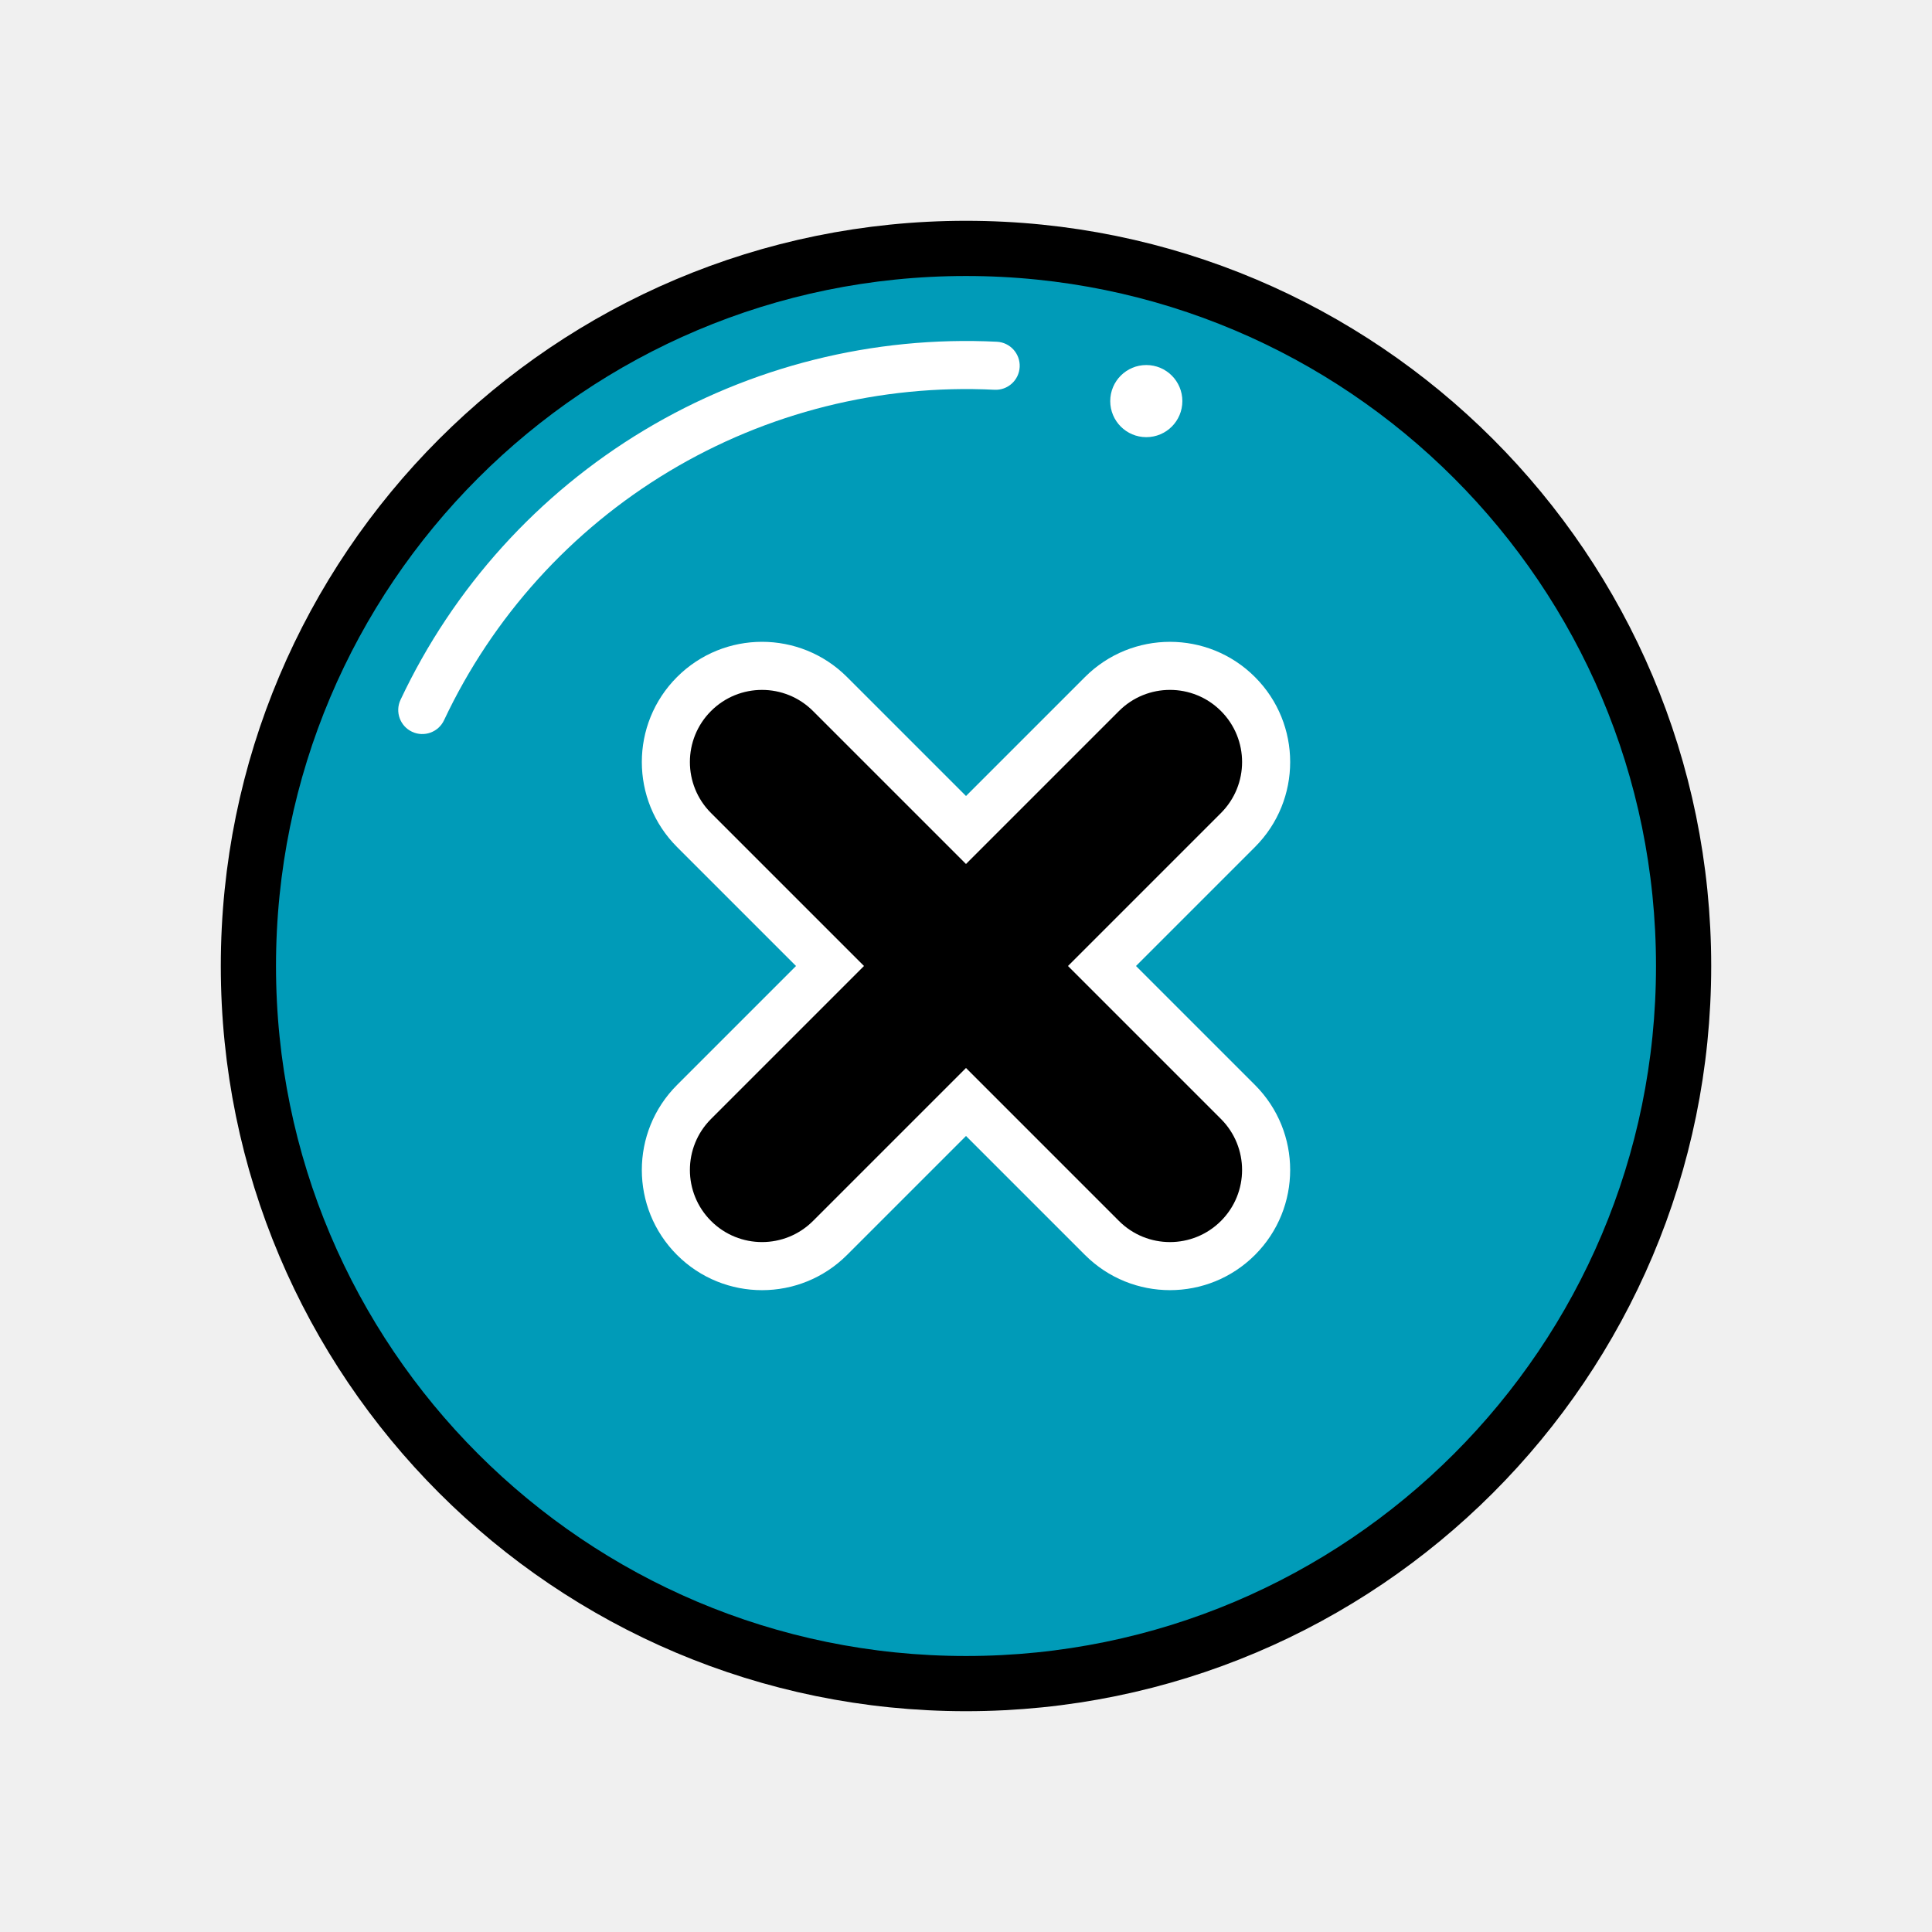
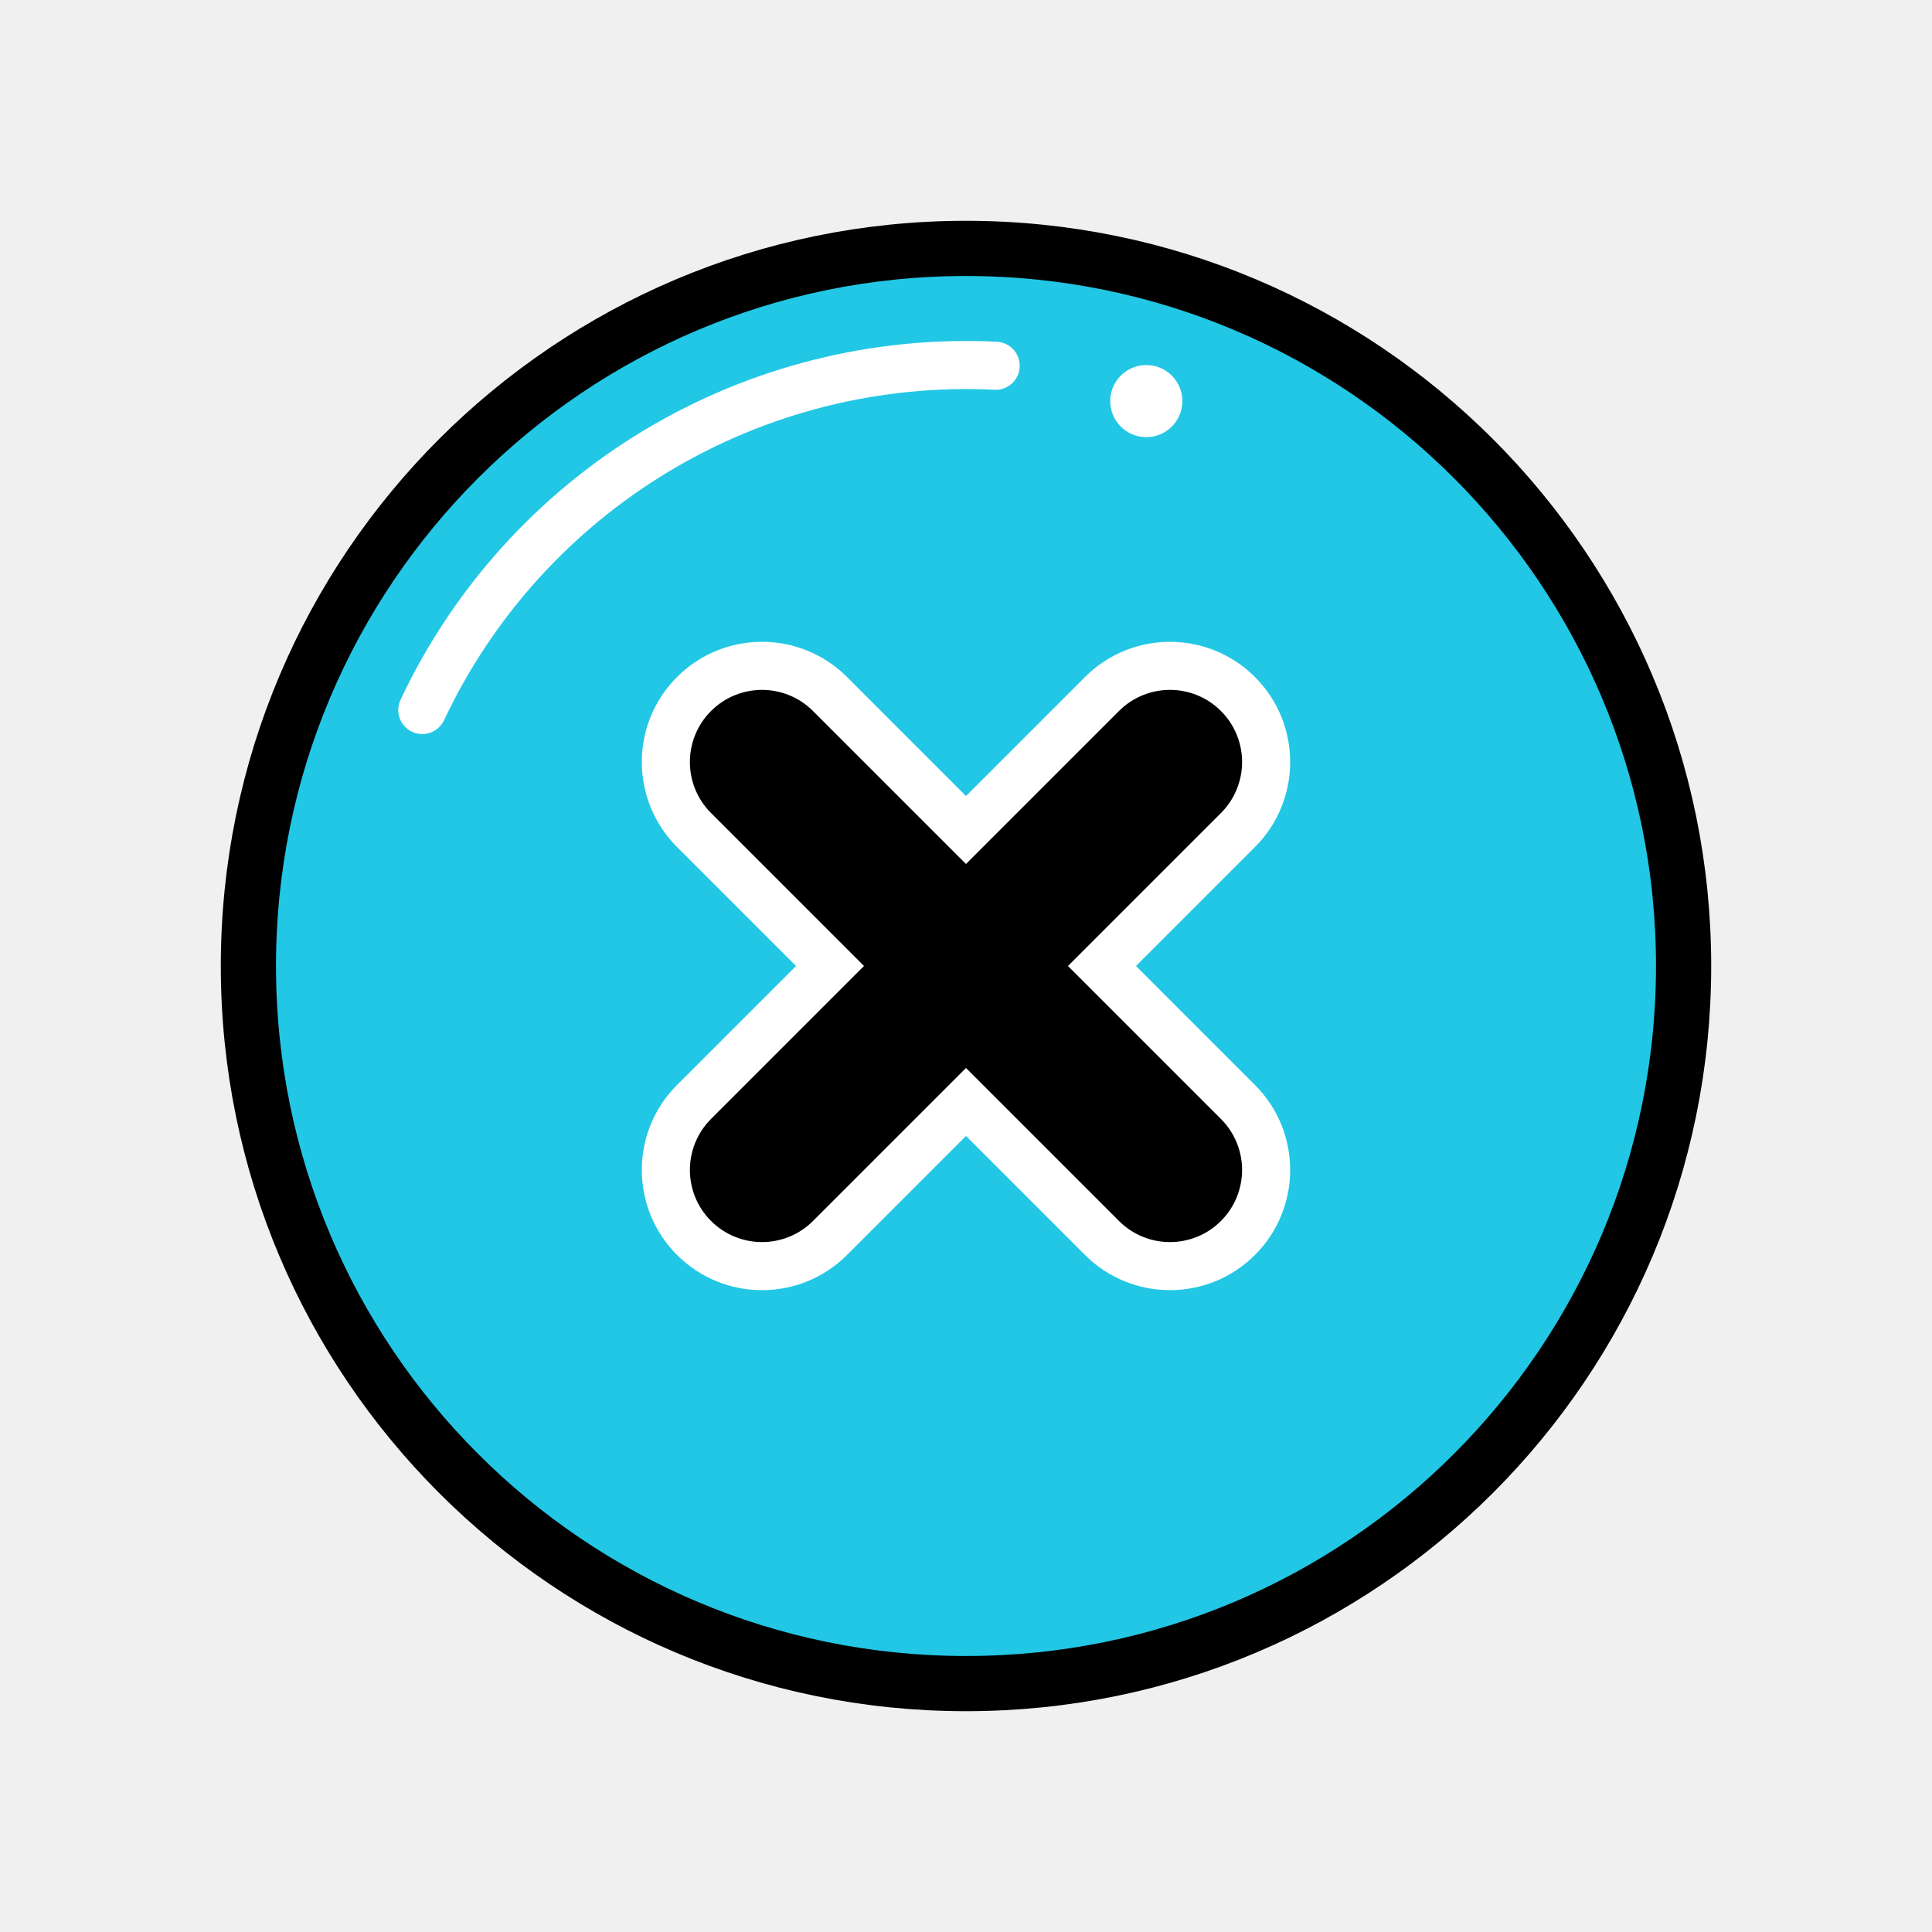
<svg xmlns="http://www.w3.org/2000/svg" width="70" height="70" viewBox="0 0 70 70" fill="none">
-   <circle cx="35" cy="35" r="26" fill="#009BB8" stroke="black" stroke-width="2" />
+   <circle cx="35" cy="35" r="26" fill="#22C7E5" stroke="black" stroke-width="2" />
  <path d="M23.344 15.585C27.191 13.276 31.637 12.161 36.118 12.382C36.599 12.406 36.969 12.815 36.945 13.296C36.921 13.776 36.513 14.146 36.033 14.122C31.896 13.918 27.791 14.947 24.241 17.079C20.69 19.211 17.852 22.349 16.088 26.096C15.883 26.532 15.364 26.718 14.929 26.513C14.494 26.308 14.307 25.79 14.512 25.355C16.423 21.295 19.497 17.895 23.344 15.585Z" fill="white" />
  <rect x="40.226" y="13.226" width="2.613" height="2.613" rx="1.306" fill="white" />
  <rect x="42.39" y="21.451" width="8.71" height="29.613" rx="4.355" transform="rotate(45 42.3904 21.4512)" fill="white" />
  <rect x="21.451" y="27.609" width="8.71" height="29.613" rx="4.355" transform="rotate(-45 21.4509 27.6094)" fill="white" />
  <rect x="42.39" y="23.914" width="5.226" height="26.129" rx="2.613" transform="rotate(45 42.3904 23.9141)" fill="black" />
  <rect x="23.914" y="27.609" width="5.226" height="26.129" rx="2.613" transform="rotate(-45 23.9144 27.6094)" fill="black" />
</svg>
